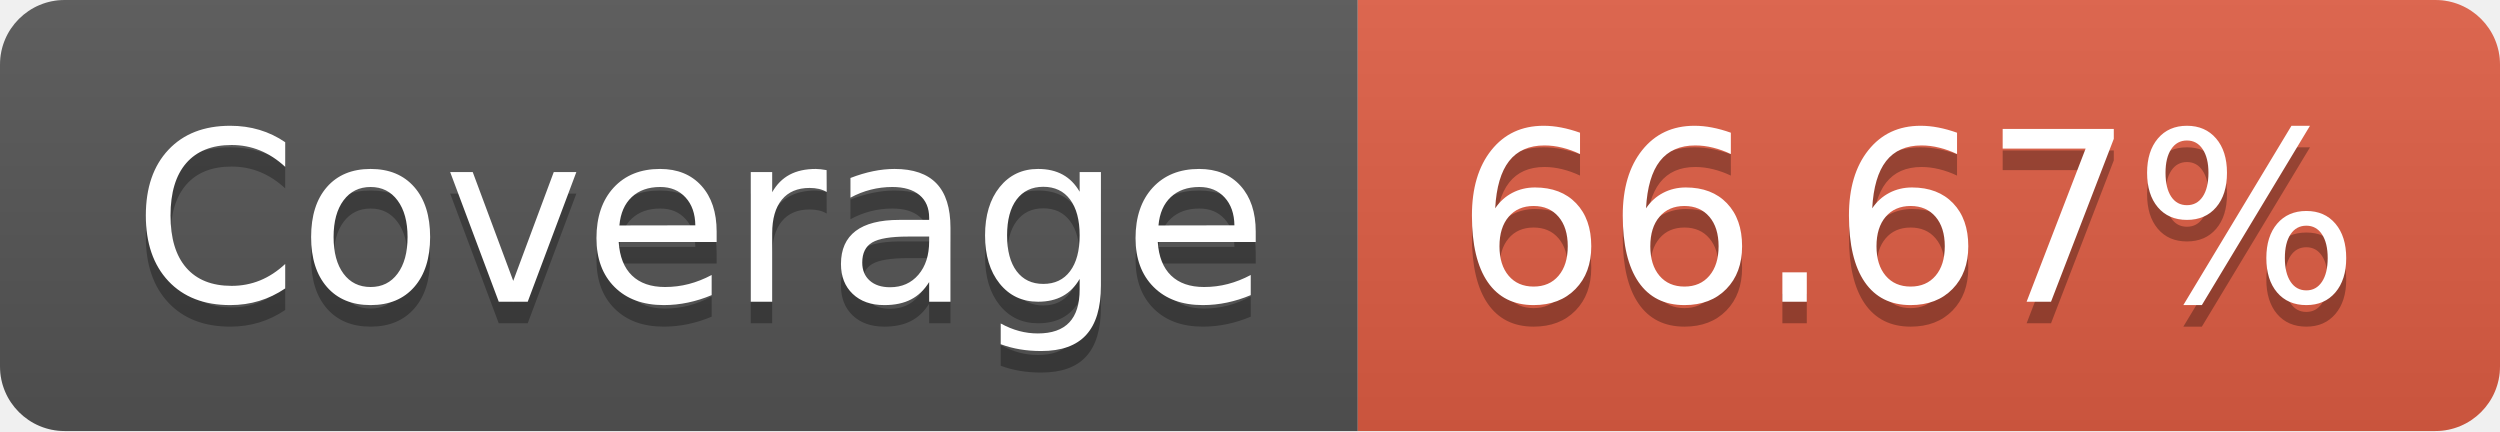
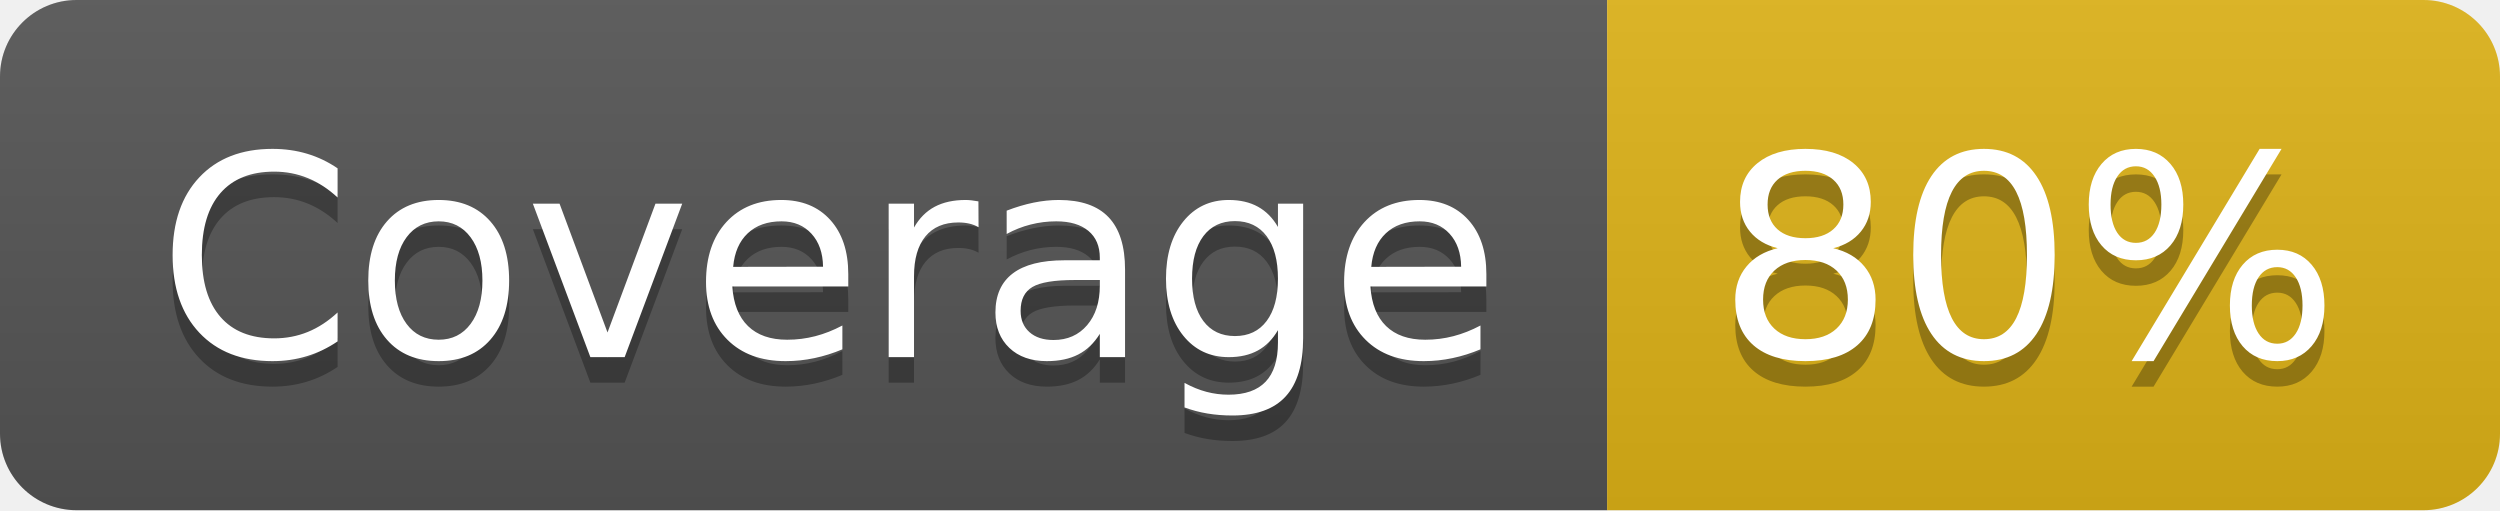
- <svg xmlns="http://www.w3.org/2000/svg" width="116" height="20">
+ <svg xmlns="http://www.w3.org/2000/svg" width="98" height="20">
  <linearGradient id="s" x2="0" y2="100%">
    <stop offset="0" stop-color="#bbb" stop-opacity=".1" />
    <stop offset="1" stop-opacity=".1" />
  </linearGradient>
  <clipPath id="r">
-     <rect width="116" height="20" rx="3" fill="#fff" />
+     <rect width="98" height="20" rx="3" fill="#fff" />
  </clipPath>
  <g clip-path="url(#r)">
    <rect width="63" height="20" fill="#555" />
-     <rect x="63" width="53" height="20" fill="#e05d44" />
-     <rect width="116" height="20" fill="url(#s)" />
+     <rect x="63" width="35" height="20" fill="#dfb317" />
+     <rect width="98" height="20" fill="url(#s)" />
  </g>
  <g fill="#fff" text-anchor="middle" font-family="Verdana,Geneva,DejaVu Sans,sans-serif" text-rendering="geometricPrecision" font-size="110">
    <text x="325" y="150" fill="#010101" fill-opacity=".3" transform="scale(.1)" textLength="530">Coverage</text>
    <text x="325" y="140" transform="scale(.1)" textLength="530">Coverage</text>
-     <text x="885" y="150" fill="#010101" fill-opacity=".3" transform="scale(.1)" textLength="430">66.67%</text>
-     <text x="885" y="140" transform="scale(.1)" textLength="430">66.67%</text>
+     <text x="795" y="150" fill="#010101" fill-opacity=".3" transform="scale(.1)" textLength="250">80%</text>
+     <text x="795" y="140" transform="scale(.1)" textLength="250">80%</text>
  </g>
</svg>
